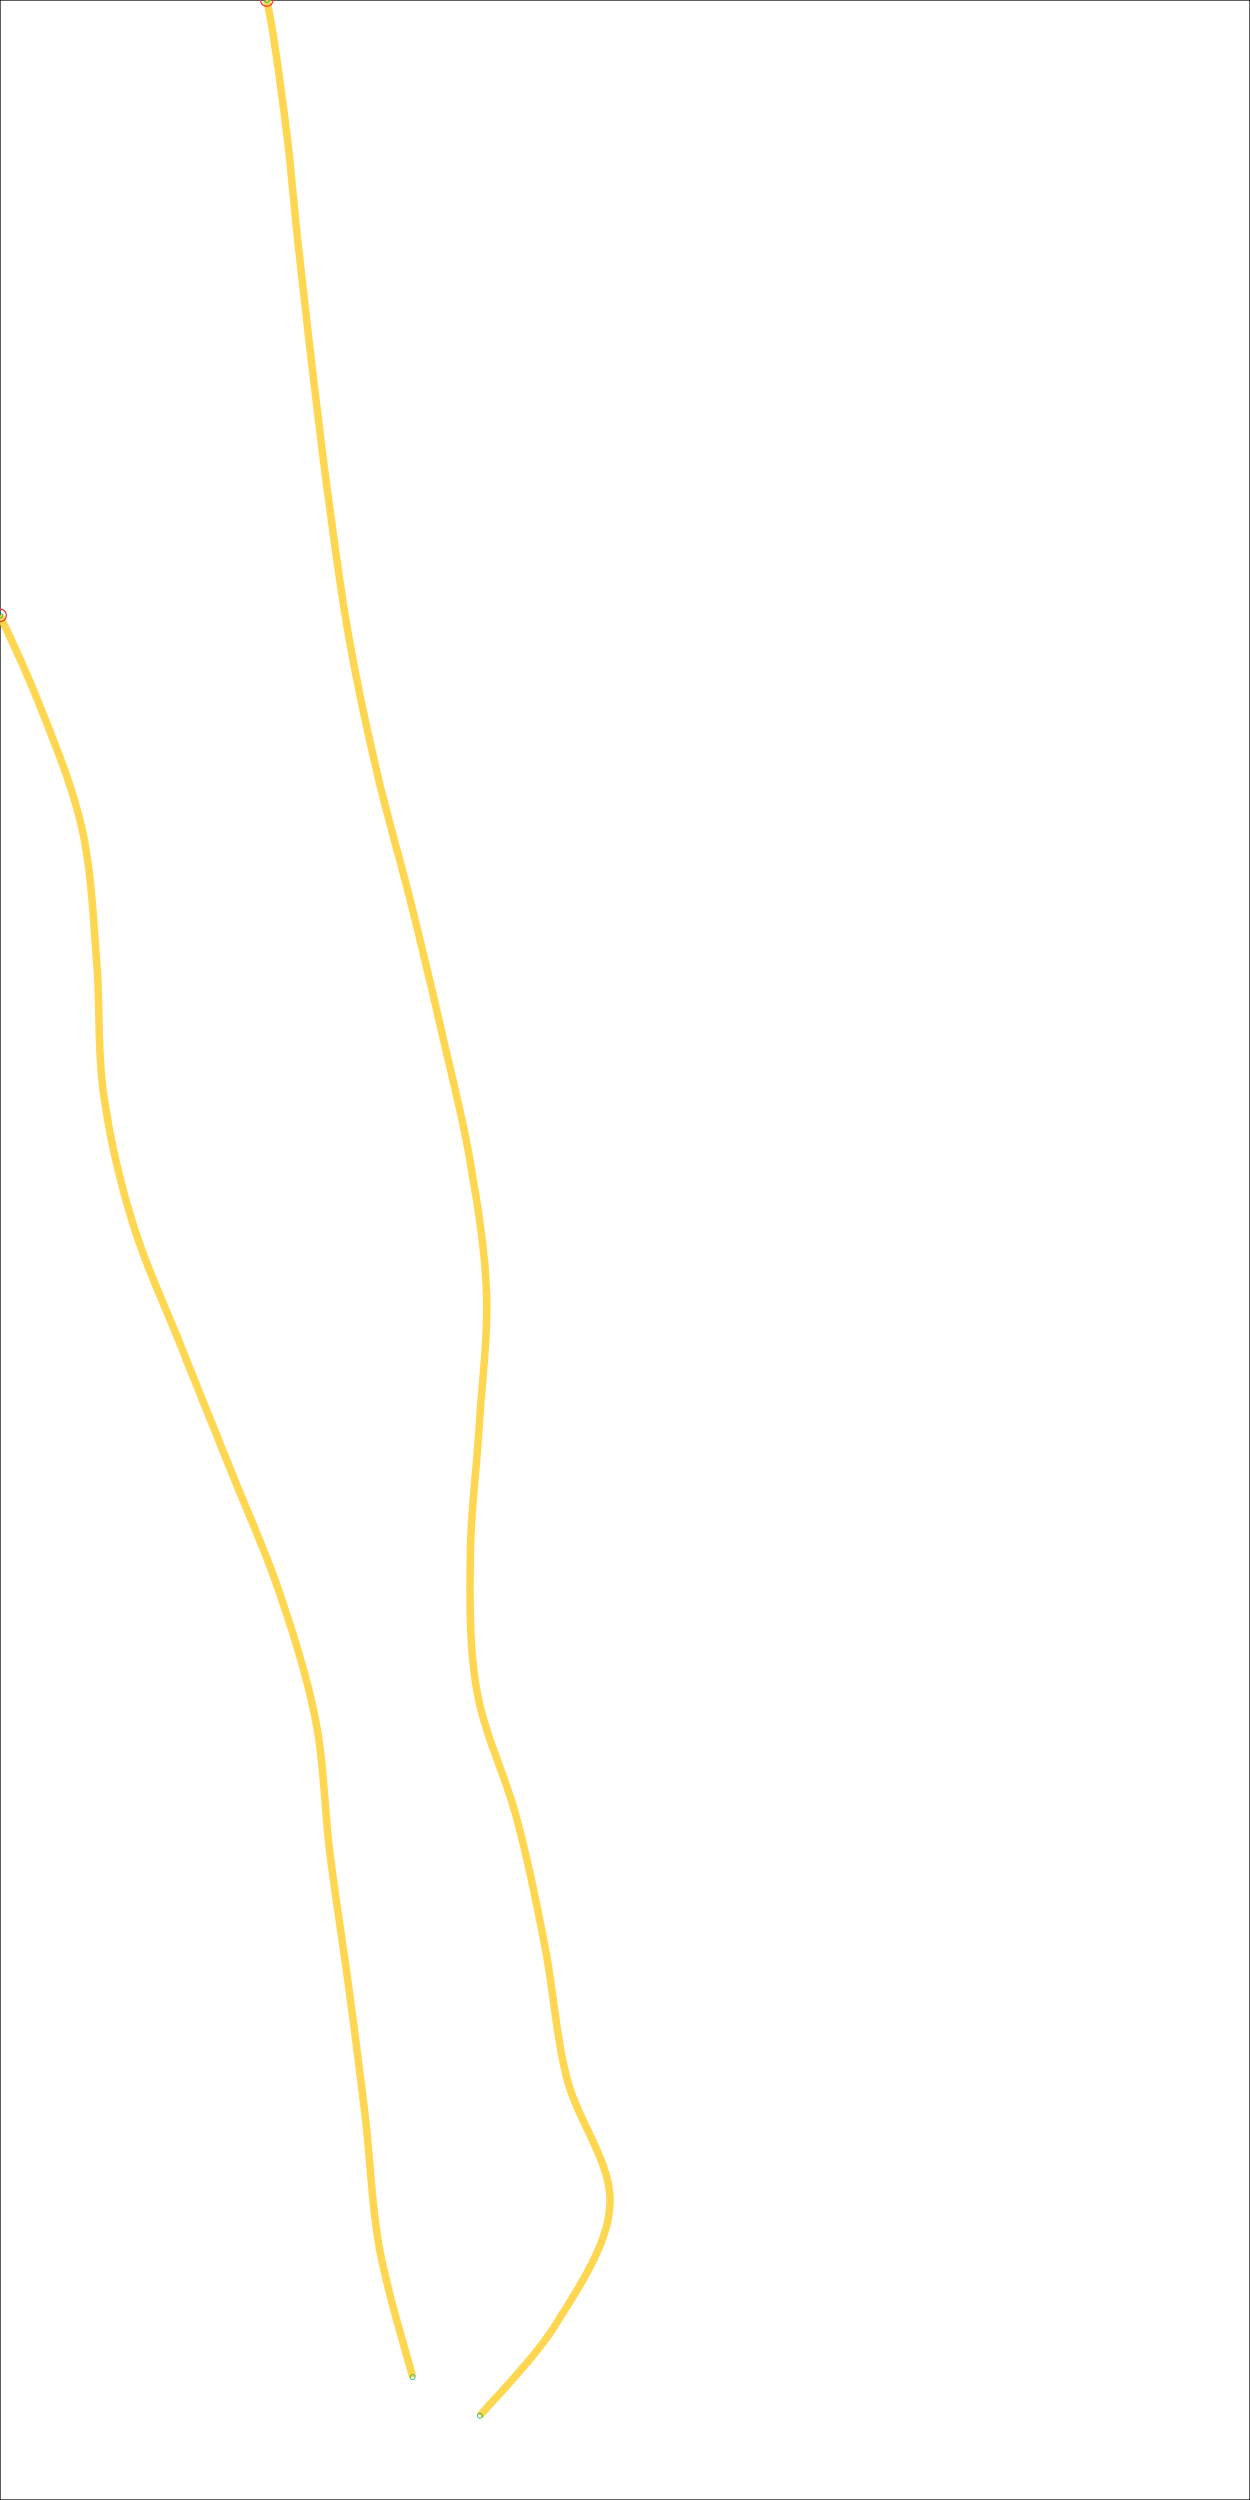
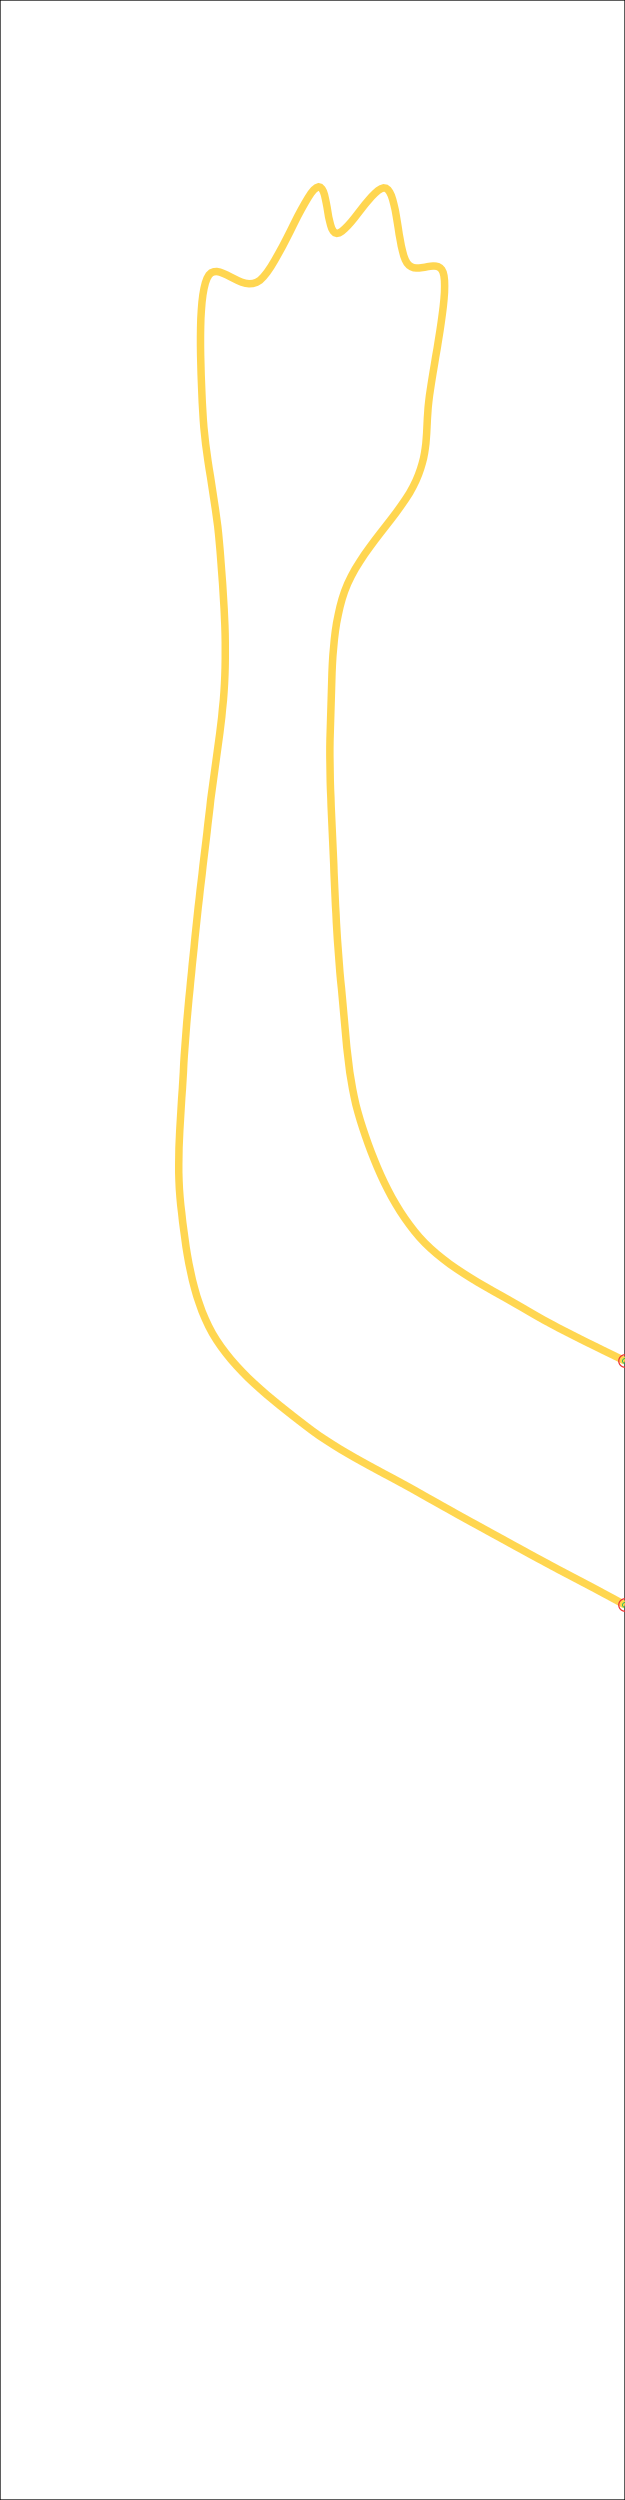
- <svg xmlns="http://www.w3.org/2000/svg" width="1000mm" height="2000mm" viewBox="0 0 1000 2000">
+ <svg xmlns="http://www.w3.org/2000/svg" width="500mm" height="2000mm" viewBox="0 0 500 2000">
  <g id="outline">
-     <rect x="0" y="0" width="1000" height="2000" fill="none" stroke="#000" stroke-width="1" />
+     <rect x="0" y="0" width="500" height="2000" fill="none" stroke="#000" stroke-width="1" />
  </g>
  <g id="channels">
-     <path d="M 330.1 1901.7 L 329.2 1898.1 L 328.0 1893.8 L 326.6 1888.9 L 325.0 1883.3 L 323.3 1877.3 L 321.5 1870.9 L 319.6 1864.1 L 317.6 1857.0 L 315.6 1849.7 L 313.6 1842.3 L 311.7 1834.8 L 309.8 1827.3 L 308.1 1819.9 L 306.4 1812.7 L 304.9 1805.7 L 303.6 1799.0 L 303.6 1799.0 L 302.5 1792.5 L 301.5 1785.9 L 300.6 1779.3 L 299.8 1772.8 L 299.0 1766.2 L 298.3 1759.5 L 297.7 1752.9 L 297.1 1746.3 L 296.5 1739.6 L 296.0 1733.0 L 295.4 1726.3 L 294.8 1719.7 L 294.2 1713.1 L 293.6 1706.4 L 292.9 1699.8 L 292.2 1693.2 L 292.2 1693.2 L 291.4 1686.6 L 290.6 1680.0 L 289.8 1673.4 L 289.0 1666.8 L 288.1 1660.2 L 287.3 1653.6 L 286.5 1647.0 L 285.6 1640.4 L 284.8 1633.8 L 283.9 1627.2 L 283.1 1620.6 L 282.2 1614.0 L 281.3 1607.4 L 280.4 1600.8 L 279.6 1594.2 L 278.7 1587.6 L 278.7 1587.6 L 277.8 1581.1 L 276.9 1574.5 L 275.9 1567.9 L 275.0 1561.3 L 274.0 1554.7 L 273.1 1548.1 L 272.1 1541.5 L 271.2 1535.0 L 270.2 1528.4 L 269.2 1521.8 L 268.3 1515.2 L 267.4 1508.6 L 266.5 1502.0 L 265.6 1495.5 L 264.7 1488.9 L 263.9 1482.3 L 263.9 1482.3 L 263.1 1475.7 L 262.4 1469.0 L 261.8 1462.4 L 261.2 1455.8 L 260.7 1449.1 L 260.2 1442.5 L 259.6 1435.8 L 259.1 1429.2 L 258.5 1422.5 L 257.9 1415.9 L 257.3 1409.3 L 256.5 1402.7 L 255.7 1396.1 L 254.8 1389.5 L 253.7 1383.0 L 252.5 1376.5 L 252.5 1376.5 L 251.2 1370.0 L 249.8 1363.5 L 248.3 1357.0 L 246.8 1350.6 L 245.1 1344.2 L 243.4 1337.7 L 241.6 1331.3 L 239.8 1324.9 L 237.9 1318.6 L 236.0 1312.2 L 234.0 1305.8 L 232.0 1299.5 L 229.9 1293.2 L 227.8 1286.9 L 225.7 1280.6 L 223.6 1274.3 L 223.6 1274.3 L 221.4 1268.0 L 219.2 1261.8 L 216.9 1255.5 L 214.5 1249.3 L 212.1 1243.1 L 209.6 1237.0 L 207.1 1230.8 L 204.6 1224.6 L 202.1 1218.5 L 199.5 1212.3 L 196.9 1206.2 L 194.4 1200.0 L 191.8 1193.9 L 189.3 1187.7 L 186.8 1181.6 L 184.3 1175.4 L 184.3 1175.4 L 181.8 1169.2 L 179.3 1163.1 L 176.8 1156.9 L 174.4 1150.7 L 171.9 1144.5 L 169.4 1138.4 L 166.9 1132.2 L 164.4 1126.0 L 161.9 1119.9 L 159.4 1113.7 L 157.0 1107.5 L 154.5 1101.4 L 152.0 1095.2 L 149.5 1089.0 L 147.1 1082.8 L 144.6 1076.6 L 144.6 1076.6 L 142.2 1070.5 L 139.6 1064.3 L 137.1 1058.2 L 134.5 1052.0 L 131.9 1045.9 L 129.3 1039.7 L 126.8 1033.6 L 124.2 1027.4 L 121.7 1021.2 L 119.2 1015.1 L 116.8 1008.9 L 114.4 1002.7 L 112.2 996.4 L 110.0 990.2 L 107.9 983.9 L 105.9 977.6 L 105.9 977.6 L 104.0 971.2 L 102.1 964.8 L 100.3 958.4 L 98.6 952.0 L 96.9 945.6 L 95.3 939.1 L 93.7 932.7 L 92.2 926.2 L 90.8 919.7 L 89.4 913.2 L 88.1 906.7 L 86.9 900.1 L 85.8 893.6 L 84.7 887.1 L 83.7 880.5 L 82.7 873.9 L 82.7 873.9 L 81.9 867.4 L 81.2 860.8 L 80.7 854.2 L 80.3 847.6 L 79.9 840.9 L 79.7 834.3 L 79.4 827.6 L 79.3 820.9 L 79.1 814.3 L 79.0 807.6 L 78.8 800.9 L 78.6 794.3 L 78.4 787.6 L 78.1 781.0 L 77.7 774.3 L 77.2 767.7 L 77.2 767.7 L 76.7 761.1 L 76.2 754.4 L 75.7 747.8 L 75.3 741.1 L 74.8 734.5 L 74.3 727.8 L 73.7 721.2 L 73.1 714.5 L 72.5 707.9 L 71.8 701.3 L 71.0 694.7 L 70.1 688.1 L 69.1 681.6 L 68.0 675.0 L 66.8 668.5 L 65.4 662.1 L 65.4 662.1 L 63.9 655.7 L 62.2 649.3 L 60.4 642.9 L 58.5 636.5 L 56.5 630.2 L 54.4 623.9 L 52.3 617.6 L 50.0 611.4 L 47.7 605.1 L 45.3 598.9 L 42.9 592.6 L 40.5 586.4 L 38.1 580.2 L 35.6 574.0 L 33.1 567.9 L 30.7 561.7 L 30.7 561.7 L 28.2 555.5 L 25.7 549.4 L 23.1 543.3 L 20.4 537.2 L 17.8 531.1 L 15.0 525.0 L 12.3 518.9 L 9.5 512.9 L 6.7 506.8 L 3.9 500.8 L 1.1 494.8 L 0.0 492.4" fill="none" stroke="#ffd23d" stroke-width="6.0" stroke-opacity="0.9" />
-     <path d="M 213.4 0.0 L 213.5 0.3 L 214.8 6.8 L 216.0 13.3 L 217.2 19.9 L 218.3 26.4 L 219.3 33.0 L 220.3 39.6 L 221.3 46.1 L 222.2 52.7 L 223.2 59.3 L 224.1 65.9 L 224.9 72.5 L 225.8 79.1 L 226.7 85.7 L 227.6 92.3 L 227.6 92.3 L 228.4 98.9 L 229.2 105.5 L 230.0 112.1 L 230.8 118.7 L 231.5 125.3 L 232.2 131.9 L 232.8 138.6 L 233.5 145.2 L 234.1 151.8 L 234.8 158.4 L 235.4 165.0 L 236.1 171.7 L 236.7 178.3 L 237.4 184.9 L 238.1 191.5 L 238.8 198.1 L 238.8 198.1 L 239.6 204.7 L 240.3 211.3 L 241.0 218.0 L 241.8 224.6 L 242.5 231.2 L 243.3 237.8 L 244.0 244.4 L 244.8 251.0 L 245.5 257.6 L 246.3 264.2 L 247.0 270.8 L 247.8 277.4 L 248.6 284.0 L 249.3 290.6 L 250.1 297.3 L 250.9 303.9 L 250.9 303.9 L 251.7 310.5 L 252.5 317.1 L 253.3 323.7 L 254.1 330.3 L 254.9 336.9 L 255.7 343.5 L 256.5 350.1 L 257.3 356.7 L 258.1 363.3 L 259.0 369.9 L 259.8 376.5 L 260.7 383.1 L 261.5 389.7 L 262.4 396.3 L 263.3 402.9 L 264.2 409.4 L 264.2 409.4 L 265.1 416.0 L 266.0 422.6 L 266.9 429.2 L 267.8 435.8 L 268.7 442.4 L 269.7 449.0 L 270.6 455.6 L 271.5 462.2 L 272.5 468.7 L 273.5 475.3 L 274.5 481.9 L 275.5 488.5 L 276.6 495.0 L 277.7 501.6 L 278.8 508.1 L 280.0 514.7 L 280.0 514.7 L 281.2 521.2 L 282.4 527.8 L 283.6 534.3 L 284.9 540.8 L 286.2 547.3 L 287.5 553.9 L 288.8 560.4 L 290.2 566.9 L 291.6 573.4 L 293.0 579.9 L 294.4 586.4 L 295.9 592.9 L 297.3 599.4 L 298.8 605.9 L 300.3 612.3 L 301.8 618.8 L 301.8 618.8 L 303.3 625.3 L 304.9 631.7 L 306.5 638.2 L 308.2 644.6 L 309.9 651.1 L 311.6 657.5 L 313.3 663.9 L 315.0 670.3 L 316.7 676.8 L 318.5 683.2 L 320.2 689.6 L 321.9 696.0 L 323.6 702.5 L 325.3 708.9 L 327.0 715.3 L 328.6 721.8 L 328.6 721.8 L 330.2 728.2 L 331.8 734.7 L 333.4 741.2 L 335.0 747.6 L 336.5 754.1 L 338.1 760.6 L 339.6 767.0 L 341.2 773.5 L 342.7 780.0 L 344.3 786.4 L 345.8 792.9 L 347.3 799.4 L 348.8 805.9 L 350.3 812.3 L 351.8 818.8 L 353.3 825.3 L 353.3 825.3 L 354.8 831.8 L 356.3 838.3 L 357.8 844.7 L 359.4 851.2 L 360.9 857.7 L 362.4 864.2 L 363.9 870.7 L 365.4 877.2 L 366.9 883.6 L 368.3 890.1 L 369.8 896.6 L 371.1 903.1 L 372.5 909.7 L 373.7 916.2 L 375.0 922.7 L 376.1 929.2 L 376.1 929.2 L 377.2 935.8 L 378.3 942.3 L 379.4 948.9 L 380.5 955.5 L 381.6 962.1 L 382.6 968.6 L 383.5 975.2 L 384.4 981.8 L 385.3 988.4 L 386.1 995.0 L 386.8 1001.6 L 387.5 1008.2 L 388.1 1014.8 L 388.5 1021.5 L 388.9 1028.1 L 389.2 1034.7 L 389.2 1034.7 L 389.4 1041.3 L 389.4 1047.9 L 389.3 1054.6 L 389.1 1061.2 L 388.8 1067.8 L 388.5 1074.5 L 388.0 1081.1 L 387.6 1087.7 L 387.0 1094.4 L 386.5 1101.0 L 385.9 1107.7 L 385.4 1114.3 L 384.8 1121.0 L 384.3 1127.6 L 383.8 1134.3 L 383.4 1140.9 L 383.4 1140.9 L 382.9 1147.5 L 382.4 1154.2 L 381.9 1160.8 L 381.4 1167.4 L 380.8 1174.1 L 380.2 1180.7 L 379.6 1187.3 L 379.1 1194.0 L 378.5 1200.6 L 378.0 1207.3 L 377.5 1213.9 L 377.1 1220.5 L 376.8 1227.2 L 376.5 1233.8 L 376.3 1240.4 L 376.2 1247.1 L 376.2 1247.1 L 376.1 1253.7 L 376.1 1260.3 L 376.0 1267.0 L 376.0 1273.7 L 376.1 1280.4 L 376.1 1287.0 L 376.3 1293.7 L 376.5 1300.4 L 376.7 1307.0 L 377.1 1313.7 L 377.5 1320.3 L 378.1 1326.9 L 378.8 1333.5 L 379.6 1340.1 L 380.5 1346.6 L 381.6 1353.1 L 381.6 1353.1 L 382.9 1359.6 L 384.3 1366.0 L 386.0 1372.4 L 387.9 1378.7 L 389.8 1385.1 L 391.9 1391.4 L 394.1 1397.7 L 396.4 1403.9 L 398.6 1410.2 L 400.9 1416.5 L 403.2 1422.8 L 405.4 1429.1 L 407.5 1435.4 L 409.6 1441.7 L 411.5 1448.1 L 413.3 1454.5 L 413.3 1454.5 L 415.0 1460.9 L 416.6 1467.3 L 418.2 1473.7 L 419.8 1480.2 L 421.3 1486.6 L 422.7 1493.1 L 424.2 1499.6 L 425.6 1506.0 L 427.0 1512.5 L 428.3 1519.0 L 429.7 1525.5 L 431.0 1532.0 L 432.3 1538.5 L 433.6 1545.0 L 434.8 1551.5 L 436.1 1558.0 L 436.1 1558.0 L 437.3 1564.5 L 438.4 1571.1 L 439.4 1577.6 L 440.4 1584.2 L 441.3 1590.8 L 442.3 1597.4 L 443.1 1604.0 L 444.1 1610.5 L 445.0 1617.1 L 445.9 1623.7 L 447.0 1630.2 L 448.1 1636.8 L 449.2 1643.3 L 450.5 1649.8 L 451.9 1656.2 L 453.5 1662.6 L 453.5 1662.6 L 455.3 1669.0 L 457.5 1675.4 L 460.0 1681.8 L 462.7 1688.1 L 465.6 1694.5 L 468.6 1700.8 L 471.6 1707.1 L 474.5 1713.4 L 477.3 1719.7 L 480.0 1725.9 L 482.4 1732.1 L 484.4 1738.3 L 486.1 1744.5 L 487.3 1750.7 L 488.0 1756.8 L 488.0 1762.9 L 488.0 1762.9 L 487.5 1769.1 L 486.6 1775.2 L 485.1 1781.4 L 483.3 1787.5 L 481.1 1793.7 L 478.6 1799.8 L 475.8 1806.0 L 472.8 1812.0 L 469.7 1818.1 L 466.3 1824.0 L 462.9 1829.9 L 459.4 1835.7 L 455.9 1841.5 L 452.4 1847.1 L 448.9 1852.6 L 445.6 1857.9 L 445.6 1857.9 L 442.2 1863.3 L 438.4 1868.8 L 434.4 1874.3 L 430.1 1879.8 L 425.7 1885.3 L 421.2 1890.7 L 416.6 1896.0 L 412.1 1901.2 L 407.7 1906.2 L 403.4 1911.0 L 399.3 1915.5 L 395.5 1919.6 L 391.9 1923.5 L 388.8 1927.0 L 386.1 1930.0 L 383.9 1932.6" fill="none" stroke="#ffd23d" stroke-width="6.0" stroke-opacity="0.9" />
+     <path d="M 500.0 1284.0 L 500.0 1284.0 L 494.2 1280.8 L 488.3 1277.6 L 482.5 1274.5 L 476.6 1271.3 L 470.7 1268.2 L 464.8 1265.1 L 458.9 1262.0 L 453.0 1258.9 L 447.1 1255.8 L 441.3 1252.7 L 435.4 1249.5 L 429.6 1246.4 L 429.6 1246.4 L 423.7 1243.2 L 417.9 1240.0 L 412.0 1236.8 L 406.2 1233.6 L 400.4 1230.4 L 394.5 1227.2 L 388.7 1224.0 L 382.9 1220.8 L 377.0 1217.6 L 371.2 1214.4 L 365.4 1211.2 L 359.6 1207.9 L 353.8 1204.7 L 348.0 1201.4 L 342.2 1198.2 L 336.4 1194.9 L 336.4 1194.9 L 330.6 1191.6 L 324.8 1188.4 L 318.9 1185.2 L 313.0 1182.0 L 307.1 1178.9 L 301.2 1175.7 L 295.3 1172.5 L 289.5 1169.3 L 283.6 1166.0 L 277.9 1162.7 L 272.1 1159.3 L 266.5 1155.8 L 260.9 1152.2 L 255.4 1148.6 L 250.1 1144.8 L 244.8 1140.8 L 244.8 1140.8 L 239.6 1136.8 L 234.3 1132.7 L 229.0 1128.5 L 223.7 1124.3 L 218.5 1120.0 L 213.3 1115.7 L 208.2 1111.2 L 203.2 1106.7 L 198.3 1102.1 L 193.6 1097.3 L 189.1 1092.5 L 184.8 1087.6 L 180.7 1082.5 L 176.8 1077.3 L 173.2 1072.0 L 169.9 1066.6 L 169.9 1066.6 L 166.9 1060.9 L 164.2 1055.1 L 161.7 1049.2 L 159.5 1043.0 L 157.4 1036.8 L 155.6 1030.4 L 153.9 1023.9 L 152.5 1017.4 L 151.1 1010.8 L 149.9 1004.1 L 148.8 997.4 L 147.9 990.7 L 147.0 984.1 L 146.1 977.4 L 145.4 970.8 L 144.6 964.2 L 144.6 964.2 L 144.0 957.7 L 143.5 951.1 L 143.2 944.5 L 143.0 937.9 L 143.0 931.3 L 143.1 924.6 L 143.2 918.0 L 143.5 911.3 L 143.8 904.6 L 144.2 897.9 L 144.6 891.2 L 145.0 884.5 L 145.4 877.9 L 145.9 871.2 L 146.3 864.5 L 146.7 857.9 L 146.7 857.9 L 147.0 851.2 L 147.4 844.6 L 147.9 838.0 L 148.4 831.3 L 148.9 824.7 L 149.4 818.1 L 150.0 811.5 L 150.6 804.8 L 151.2 798.2 L 151.9 791.6 L 152.5 785.0 L 153.2 778.3 L 153.8 771.7 L 154.5 765.1 L 155.2 758.5 L 155.8 751.9 L 155.8 751.9 L 156.5 745.2 L 157.2 738.6 L 157.9 732.0 L 158.6 725.4 L 159.4 718.8 L 160.1 712.2 L 160.9 705.6 L 161.7 699.0 L 162.4 692.4 L 163.2 685.8 L 164.0 679.2 L 164.8 672.6 L 165.6 665.9 L 166.3 659.3 L 167.1 652.7 L 167.9 646.1 L 167.9 646.1 L 168.6 639.5 L 169.5 632.9 L 170.4 626.3 L 171.3 619.7 L 172.2 613.1 L 173.1 606.5 L 174.0 599.9 L 174.9 593.3 L 175.8 586.7 L 176.6 580.1 L 177.4 573.5 L 178.0 566.9 L 178.7 560.3 L 179.2 553.6 L 179.6 547.0 L 179.9 540.4 L 179.9 540.4 L 180.1 533.8 L 180.2 527.2 L 180.2 520.5 L 180.2 513.9 L 180.1 507.3 L 179.9 500.6 L 179.6 494.0 L 179.3 487.3 L 178.9 480.7 L 178.5 474.1 L 178.1 467.4 L 177.6 460.8 L 177.1 454.2 L 176.6 447.5 L 176.1 440.9 L 175.5 434.3 L 175.5 434.3 L 174.9 427.7 L 174.2 421.1 L 173.3 414.5 L 172.4 407.9 L 171.4 401.3 L 170.4 394.7 L 169.4 388.1 L 168.4 381.5 L 167.3 374.9 L 166.3 368.3 L 165.4 361.7 L 164.5 355.2 L 163.8 348.6 L 163.1 342.0 L 162.6 335.4 L 162.2 328.7 L 162.2 328.7 L 161.8 321.9 L 161.5 314.8 L 161.2 307.3 L 160.9 299.7 L 160.7 292.0 L 160.5 284.3 L 160.4 276.6 L 160.4 269.0 L 160.5 261.7 L 160.7 254.6 L 161.1 247.9 L 161.6 241.6 L 162.3 235.9 L 163.2 230.8 L 164.3 226.3 L 165.6 222.7 L 165.6 222.7 L 167.2 219.9 L 169.0 218.2 L 171.1 217.4 L 173.4 217.2 L 175.9 217.7 L 178.5 218.7 L 181.3 219.9 L 184.2 221.4 L 187.2 222.9 L 190.2 224.4 L 193.2 225.7 L 196.3 226.6 L 199.3 227.0 L 202.3 226.8 L 205.2 225.9 L 208.0 224.2 L 208.0 224.2 L 210.8 221.4 L 213.7 217.8 L 216.7 213.4 L 219.7 208.4 L 222.8 202.9 L 226.0 197.1 L 229.1 191.1 L 232.2 185.0 L 235.2 178.9 L 238.1 173.1 L 241.0 167.7 L 243.8 162.7 L 246.4 158.3 L 248.8 154.6 L 251.0 151.9 L 253.1 150.2 L 253.1 150.2 L 254.8 149.5 L 256.3 149.9 L 257.6 151.2 L 258.7 153.2 L 259.6 155.9 L 260.3 159.0 L 261.0 162.4 L 261.7 166.1 L 262.3 169.8 L 262.9 173.5 L 263.7 176.9 L 264.5 180.1 L 265.4 182.8 L 266.6 184.9 L 267.9 186.2 L 269.5 186.7 L 269.5 186.7 L 271.4 186.3 L 273.5 185.0 L 275.8 183.0 L 278.3 180.5 L 280.9 177.6 L 283.6 174.3 L 286.3 170.8 L 289.1 167.2 L 291.9 163.6 L 294.7 160.3 L 297.4 157.2 L 300.0 154.6 L 302.5 152.4 L 304.8 151.0 L 306.9 150.3 L 308.8 150.6 L 308.8 150.6 L 310.4 151.8 L 311.8 153.8 L 313.1 156.5 L 314.2 159.9 L 315.2 163.8 L 316.2 168.1 L 317.0 172.7 L 317.8 177.6 L 318.6 182.5 L 319.3 187.3 L 320.2 192.1 L 321.0 196.6 L 322.0 200.8 L 323.0 204.6 L 324.2 207.8 L 325.6 210.4 L 325.6 210.4 L 327.2 212.2 L 329.0 213.4 L 331.0 214.2 L 333.1 214.4 L 335.3 214.4 L 337.6 214.1 L 339.9 213.8 L 342.2 213.3 L 344.4 213.0 L 346.6 212.8 L 348.6 212.9 L 350.4 213.3 L 352.1 214.3 L 353.4 215.7 L 354.5 217.9 L 355.2 220.8 L 355.2 220.8 L 355.6 224.5 L 355.7 228.8 L 355.6 233.8 L 355.2 239.3 L 354.6 245.3 L 353.8 251.6 L 352.9 258.2 L 351.9 265.0 L 350.8 271.8 L 349.7 278.8 L 348.5 285.6 L 347.4 292.4 L 346.3 298.9 L 345.3 305.1 L 344.4 311.0 L 343.6 316.3 L 343.6 316.3 L 343.0 321.3 L 342.5 326.0 L 342.2 330.5 L 341.9 334.8 L 341.7 339.0 L 341.5 343.0 L 341.3 347.0 L 341.0 350.9 L 340.7 354.8 L 340.2 358.7 L 339.6 362.6 L 338.8 366.7 L 337.7 370.9 L 336.4 375.2 L 334.8 379.7 L 332.8 384.5 L 332.8 384.5 L 330.4 389.4 L 327.6 394.5 L 324.3 399.6 L 320.7 404.8 L 316.9 410.1 L 312.8 415.5 L 308.6 420.9 L 304.3 426.4 L 300.0 432.0 L 295.8 437.7 L 291.7 443.4 L 287.9 449.2 L 284.2 455.1 L 281.0 461.0 L 278.1 467.0 L 275.7 473.0 L 275.7 473.0 L 273.7 479.1 L 272.0 485.4 L 270.6 491.7 L 269.3 498.2 L 268.3 504.7 L 267.5 511.3 L 266.9 517.9 L 266.3 524.6 L 265.9 531.3 L 265.6 538.0 L 265.4 544.8 L 265.2 551.6 L 265.0 558.3 L 264.8 565.0 L 264.6 571.7 L 264.4 578.4 L 264.4 578.4 L 264.2 585.0 L 264.0 591.6 L 263.9 598.3 L 263.9 604.9 L 264.0 611.5 L 264.1 618.2 L 264.2 624.9 L 264.4 631.5 L 264.7 638.2 L 264.9 644.8 L 265.2 651.5 L 265.5 658.2 L 265.8 664.8 L 266.1 671.5 L 266.4 678.1 L 266.7 684.8 L 266.7 684.8 L 267.0 691.4 L 267.2 698.0 L 267.5 704.7 L 267.8 711.3 L 268.1 718.0 L 268.4 724.6 L 268.8 731.3 L 269.1 737.9 L 269.5 744.6 L 269.9 751.2 L 270.4 757.8 L 270.9 764.5 L 271.4 771.1 L 271.9 777.7 L 272.5 784.3 L 273.2 790.9 L 273.2 790.9 L 273.8 797.6 L 274.4 804.2 L 275.0 810.9 L 275.6 817.6 L 276.2 824.3 L 276.8 831.0 L 277.4 837.7 L 278.2 844.4 L 279.0 851.0 L 279.8 857.7 L 280.9 864.2 L 282.0 870.8 L 283.3 877.3 L 284.7 883.7 L 286.4 890.0 L 288.2 896.2 L 288.2 896.2 L 290.2 902.5 L 292.3 908.7 L 294.5 915.0 L 296.8 921.2 L 299.3 927.5 L 301.8 933.6 L 304.5 939.8 L 307.3 945.8 L 310.3 951.8 L 313.4 957.7 L 316.7 963.4 L 320.1 969.0 L 323.7 974.4 L 327.5 979.7 L 331.4 984.8 L 335.5 989.7 L 335.5 989.7 L 339.9 994.4 L 344.5 998.8 L 349.4 1003.1 L 354.5 1007.2 L 359.7 1011.2 L 365.2 1015.0 L 370.8 1018.7 L 376.5 1022.3 L 382.2 1025.8 L 388.1 1029.2 L 394.0 1032.6 L 399.9 1035.9 L 405.8 1039.2 L 411.7 1042.6 L 417.5 1045.9 L 423.3 1049.3 L 423.3 1049.3 L 429.0 1052.6 L 434.8 1055.9 L 440.6 1059.0 L 446.5 1062.2 L 452.4 1065.2 L 458.3 1068.2 L 464.2 1071.2 L 470.2 1074.2 L 476.2 1077.1 L 482.2 1080.1 L 488.2 1083.0 L 494.1 1085.9 L 500.0 1088.8" fill="none" stroke="#ffd23d" stroke-width="6.0" stroke-opacity="0.9" />
  </g>
  <g id="clips">
-     <circle cx="330.1" cy="1901.7" r="2" fill="none" stroke="#0b5" stroke-width="0.6" />
-     <circle cx="0.0" cy="492.4" r="2" fill="none" stroke="#0b5" stroke-width="0.6" />
-     <circle cx="213.4" cy="0.0" r="2" fill="none" stroke="#0b5" stroke-width="0.6" />
-     <circle cx="383.9" cy="1932.6" r="2" fill="none" stroke="#0b5" stroke-width="0.6" />
+     <circle cx="500.0" cy="1284.0" r="2" fill="none" stroke="#0b5" stroke-width="0.6" />
+     <circle cx="500.0" cy="1088.8" r="2" fill="none" stroke="#0b5" stroke-width="0.6" />
  </g>
  <g id="power">
-     <circle cx="0.0" cy="492.3" r="5" fill="none" stroke="#e33" stroke-width="1" />
-     <circle cx="213.4" cy="0.0" r="5" fill="none" stroke="#e33" stroke-width="1" />
+     <circle cx="500.0" cy="1284.0" r="5" fill="none" stroke="#e33" stroke-width="1" />
+     <circle cx="500.0" cy="1088.8" r="5" fill="none" stroke="#e33" stroke-width="1" />
  </g>
  <g id="bridges" />
</svg>
